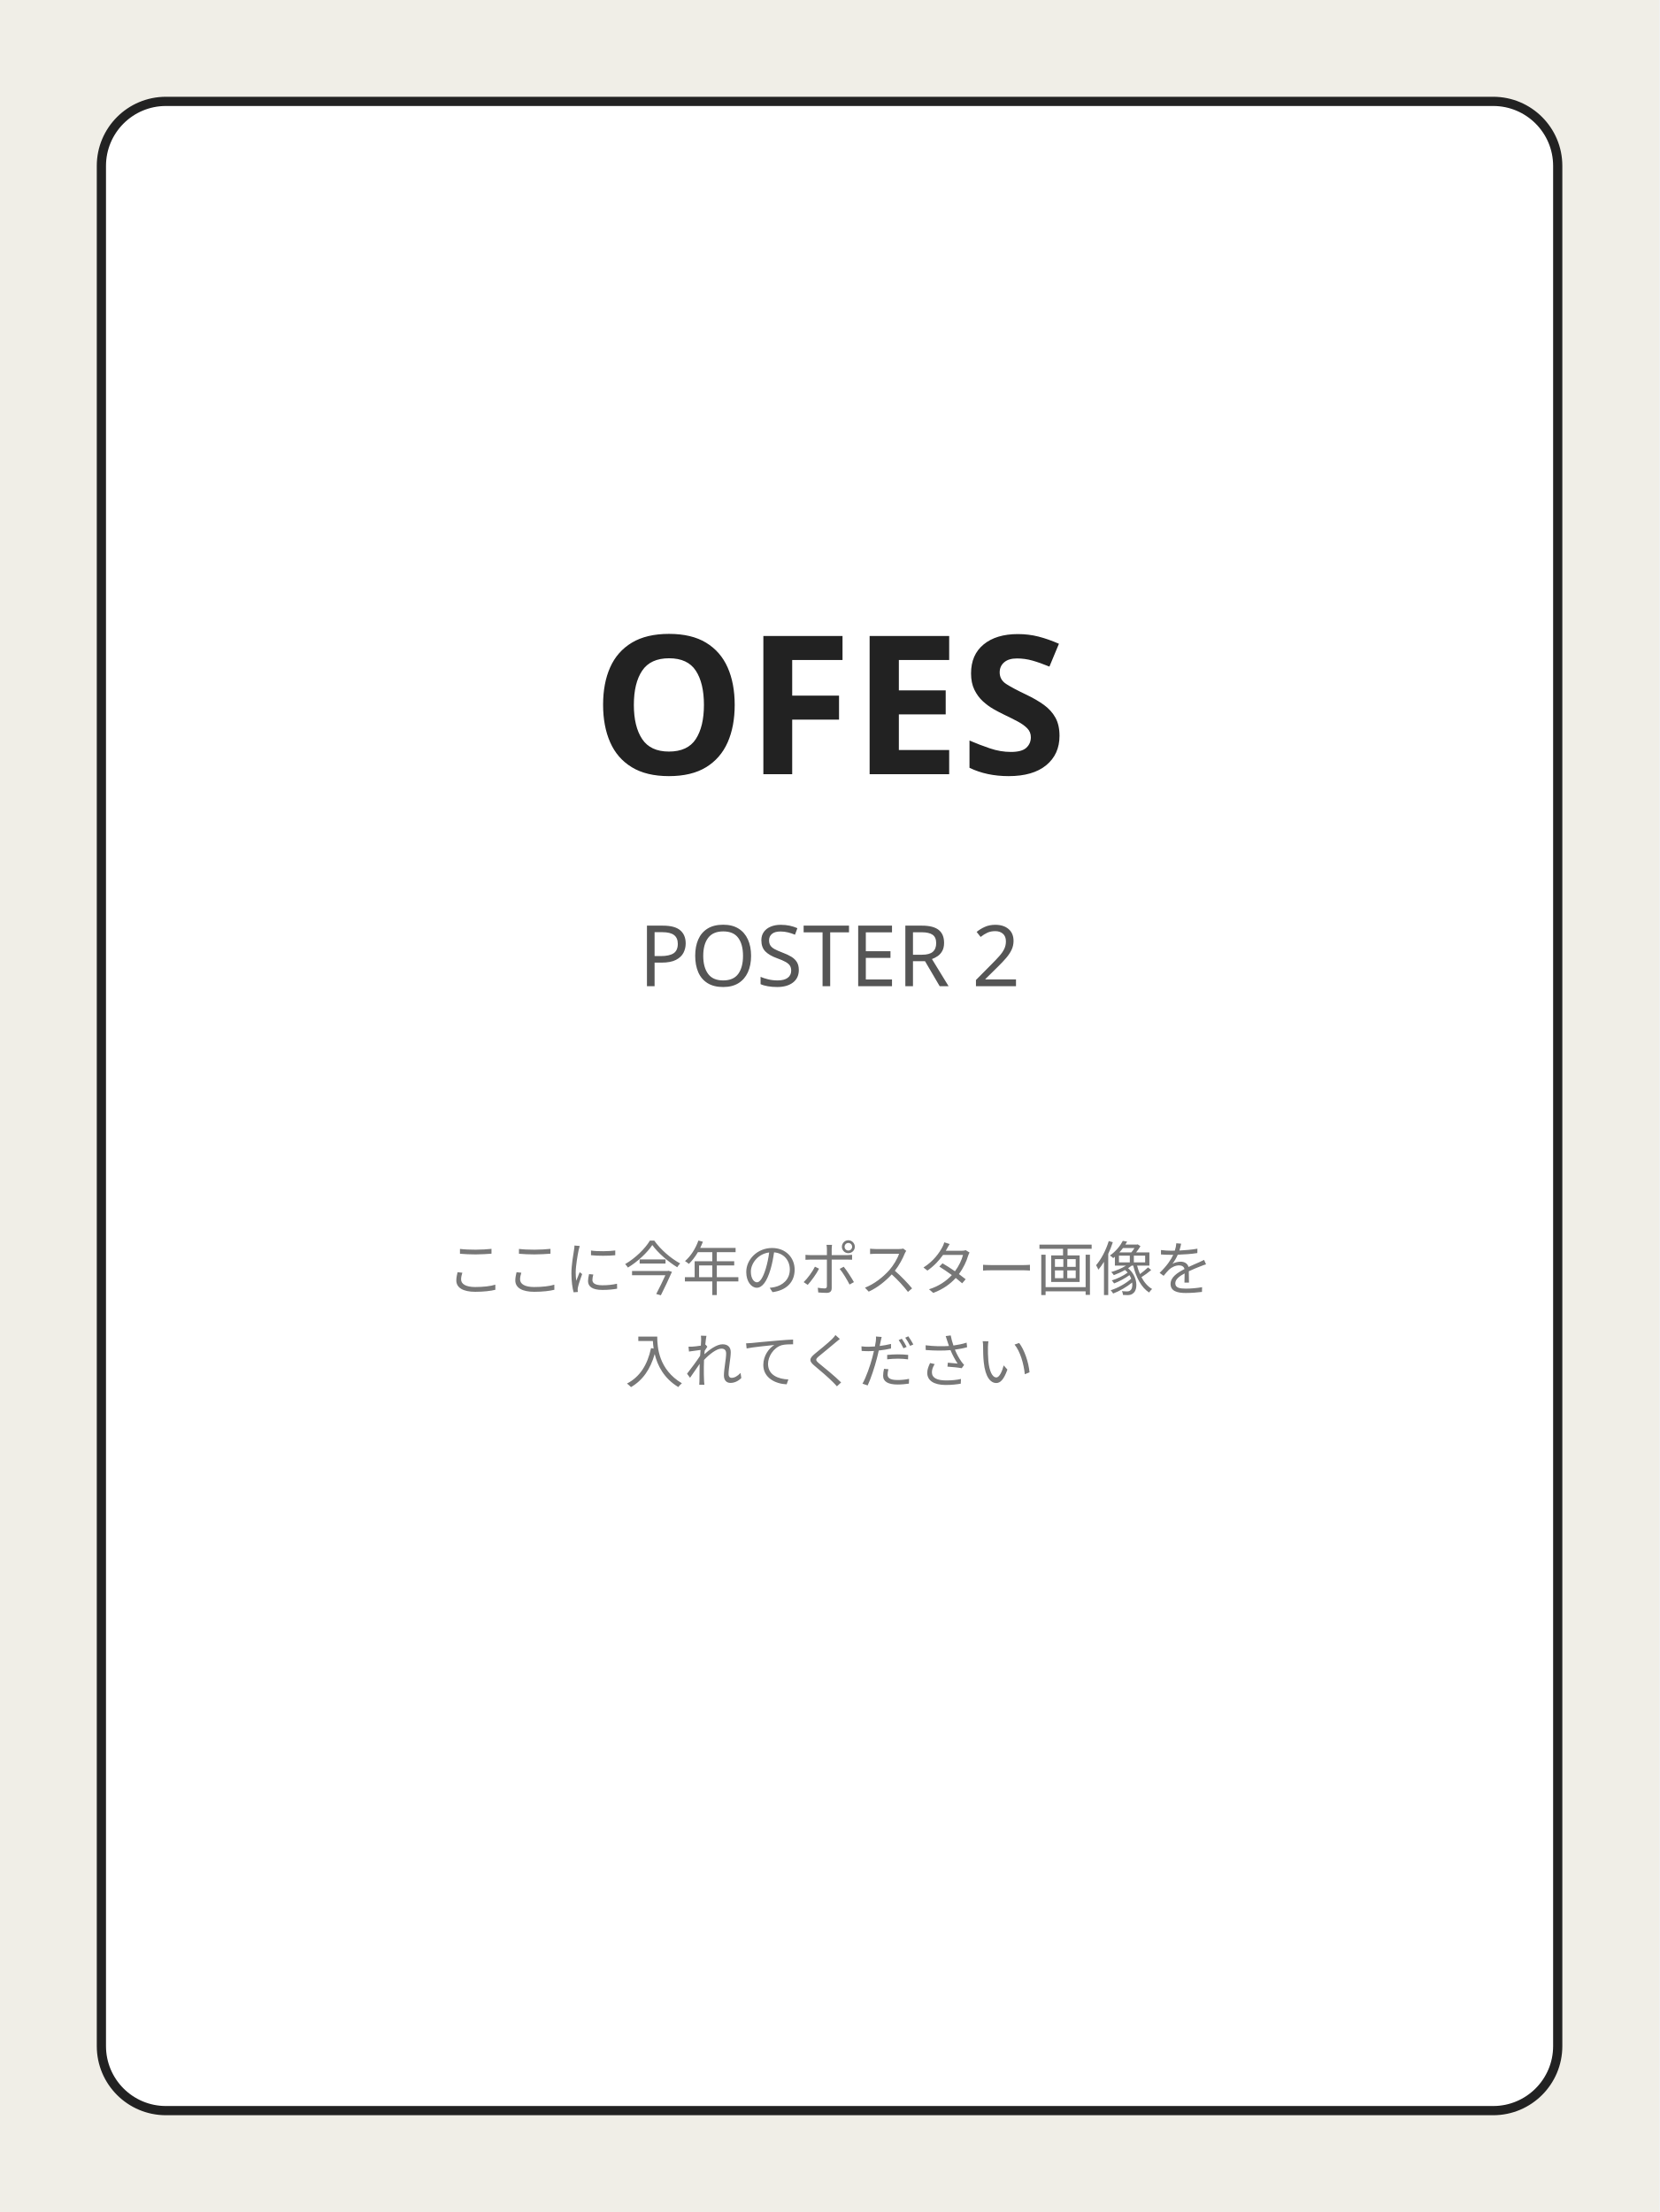
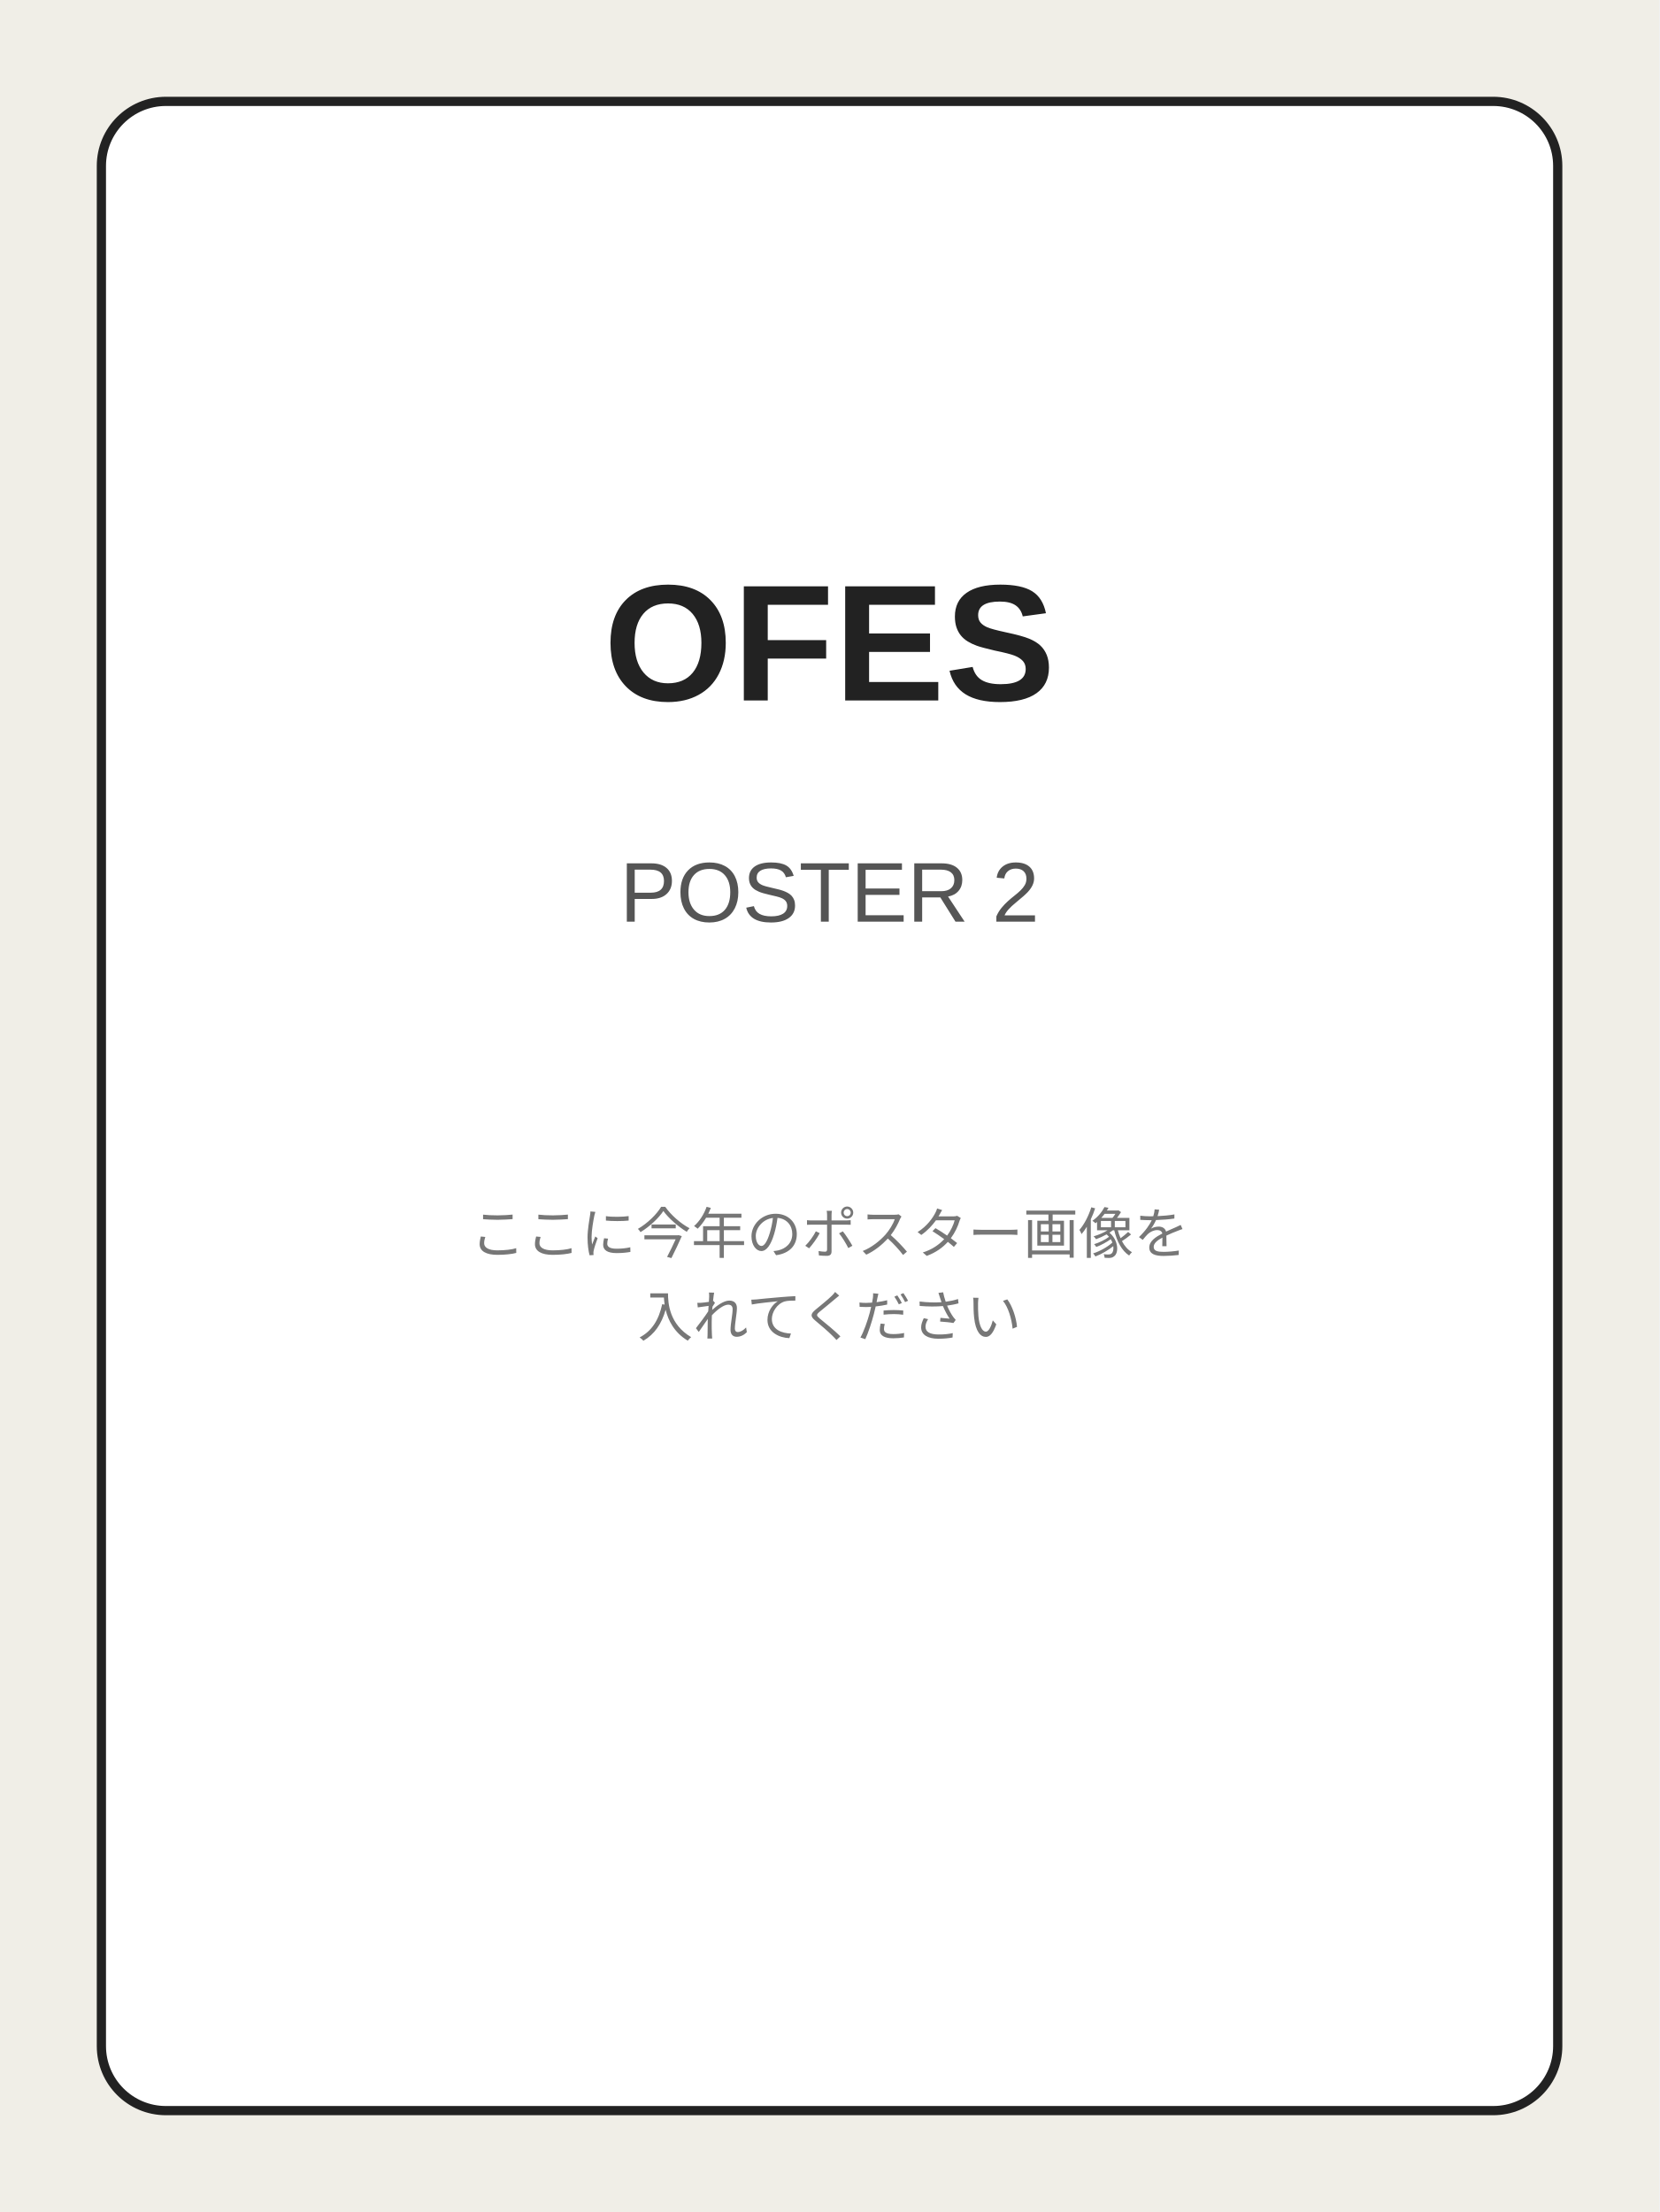
<svg xmlns="http://www.w3.org/2000/svg" width="900" height="1200" viewBox="0 0 900 1200">
  <rect width="900" height="1200" fill="#f0eee7" />
  <rect x="55" y="55" width="790" height="1090" rx="35" fill="white" stroke="#222" stroke-width="5" />
-   <text x="450" y="420" text-anchor="middle" font-family="sans-serif" font-weight="bold" font-size="105" fill="#222">OFES</text>
-   <text x="450" y="535" text-anchor="middle" font-family="sans-serif" font-size="46" fill="#555">POSTER 2</text>
-   <text x="450" y="700" text-anchor="middle" font-family="sans-serif" font-size="32" fill="#777">ここに今年のポスター画像を</text>
-   <text x="450" y="750" text-anchor="middle" font-family="sans-serif" font-size="32" fill="#777">入れてください</text>
+   <text x="450" y="380" text-anchor="middle" font-family="Arial, sans-serif" font-weight="bold" font-size="90" fill="#222">OFES</text>
+   <text x="450" y="500" text-anchor="middle" font-family="Arial, sans-serif" font-size="46" fill="#555">POSTER 2</text>
+   <text x="450" y="680" text-anchor="middle" font-family="Arial, sans-serif" font-size="30" fill="#777">ここに今年のポスター画像を</text>
+   <text x="450" y="725" text-anchor="middle" font-family="Arial, sans-serif" font-size="30" fill="#777">入れてください</text>
</svg>
